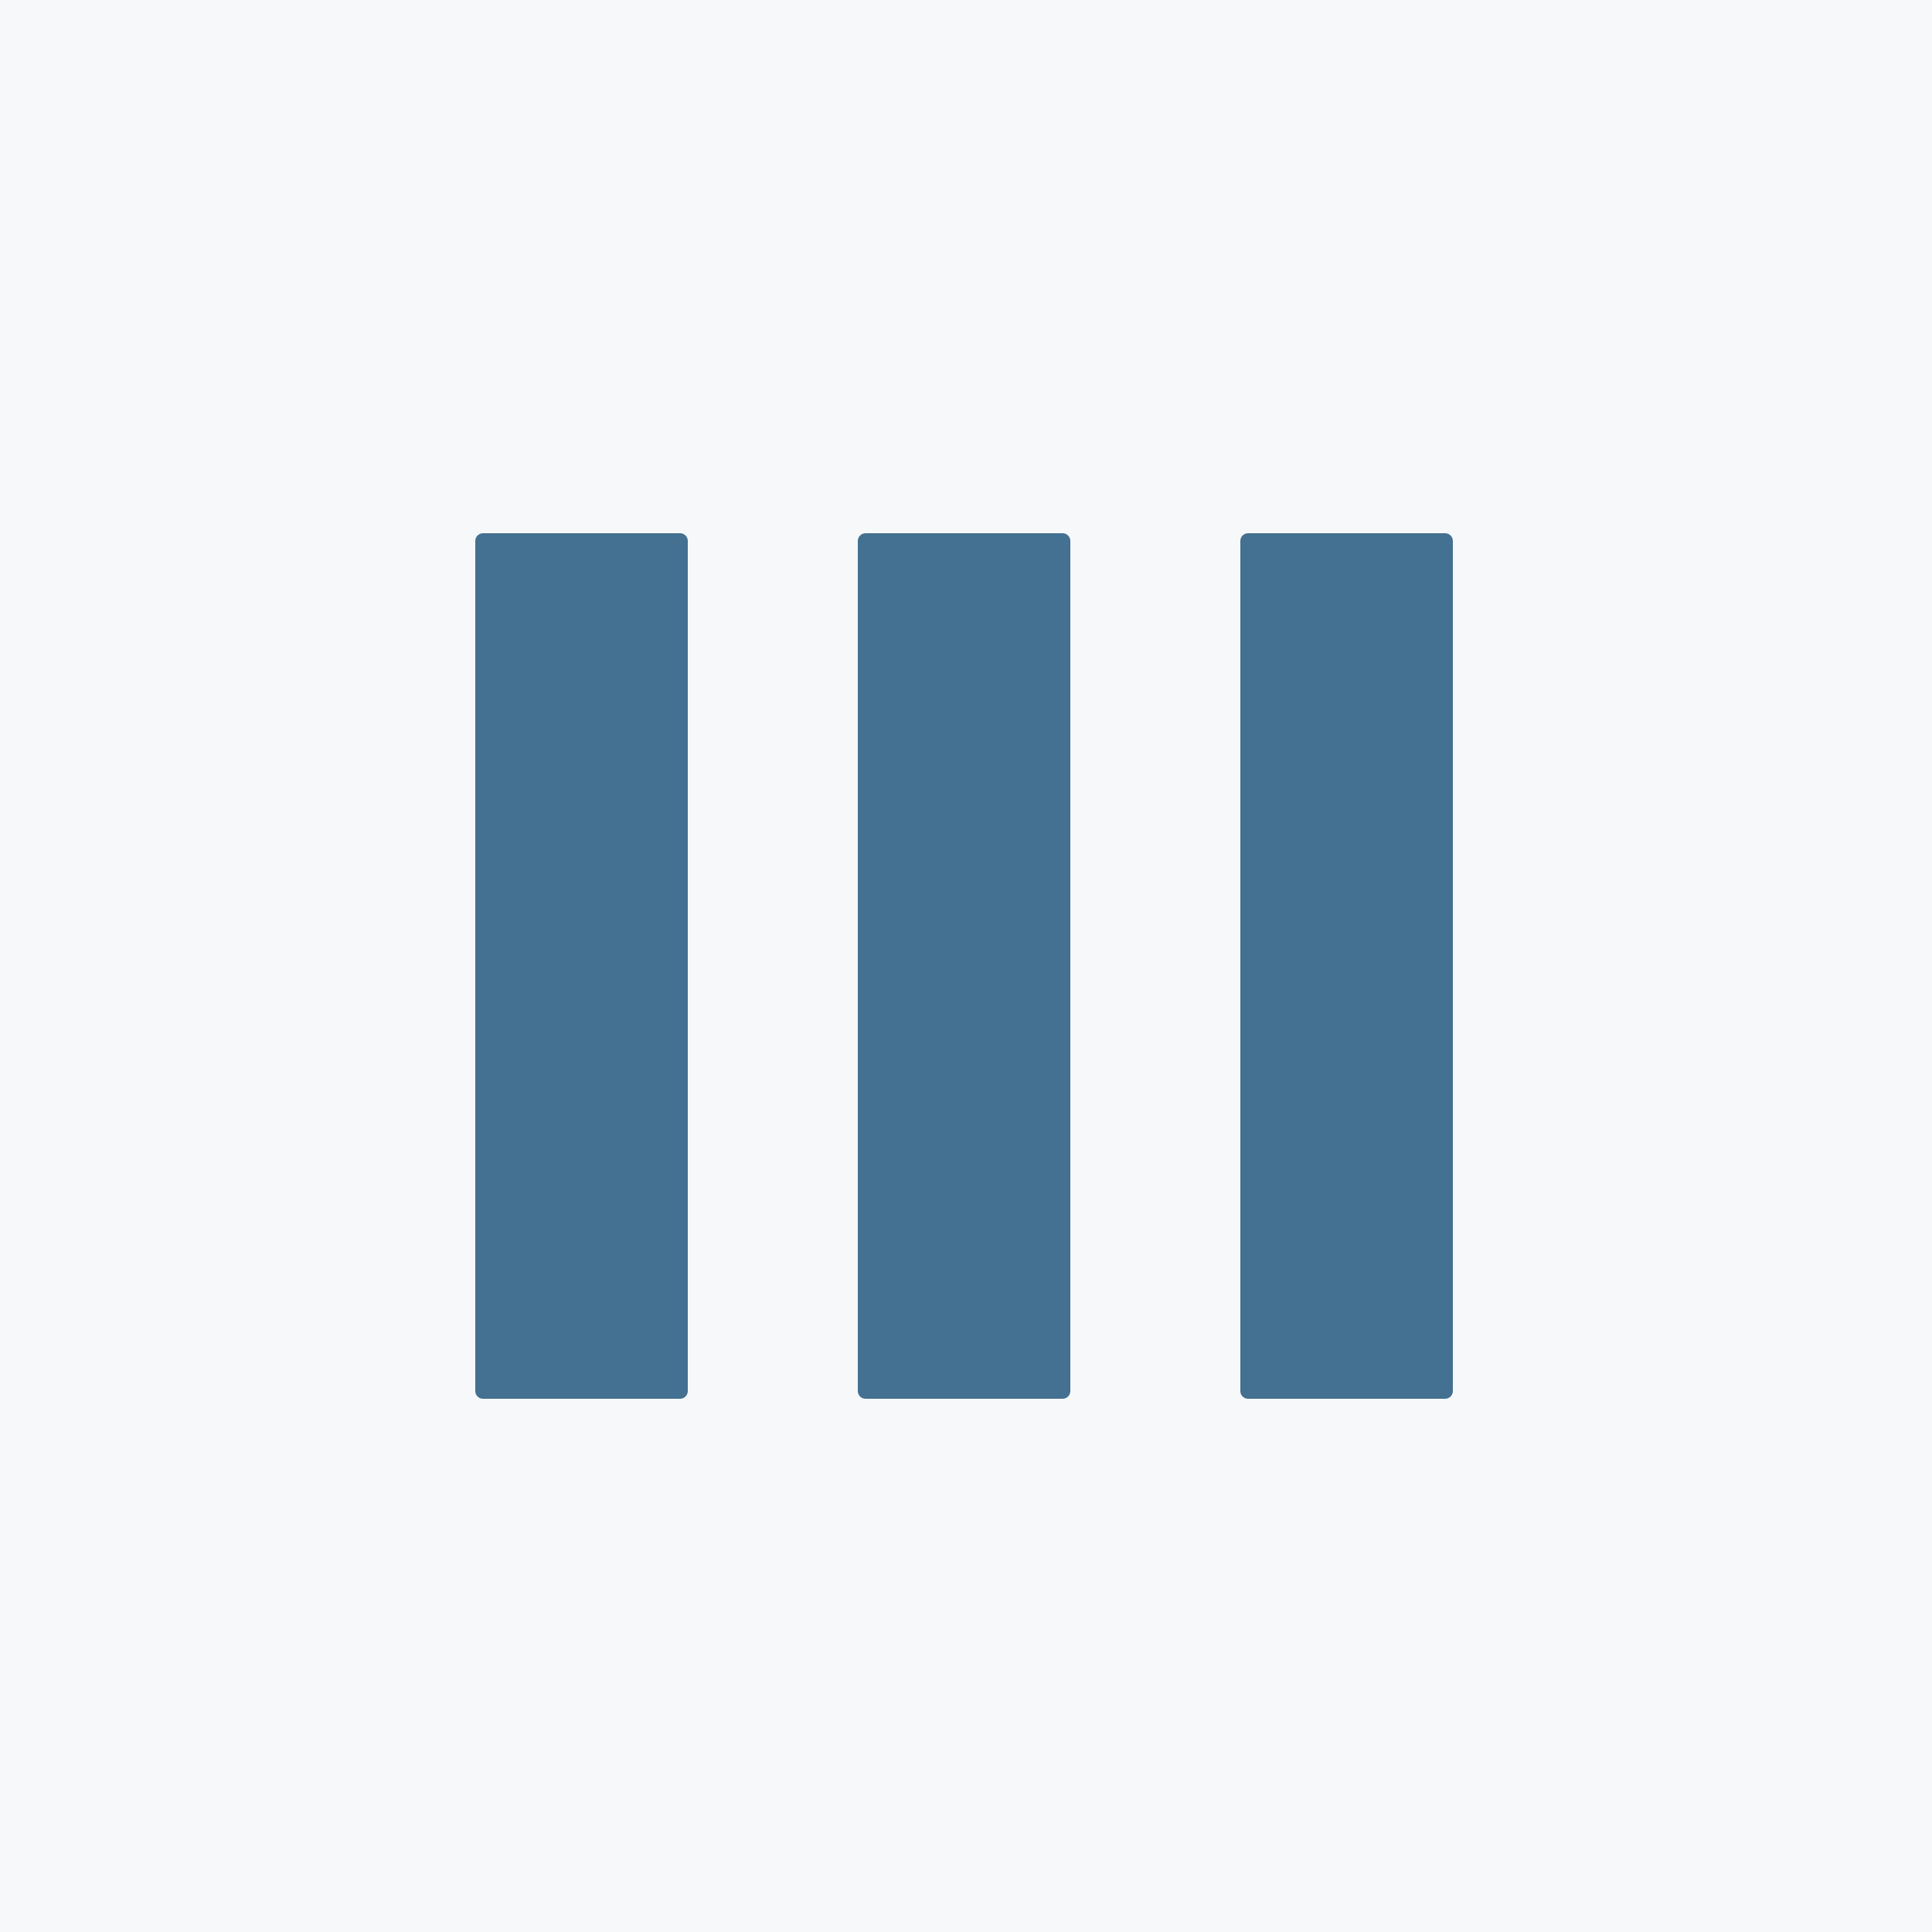
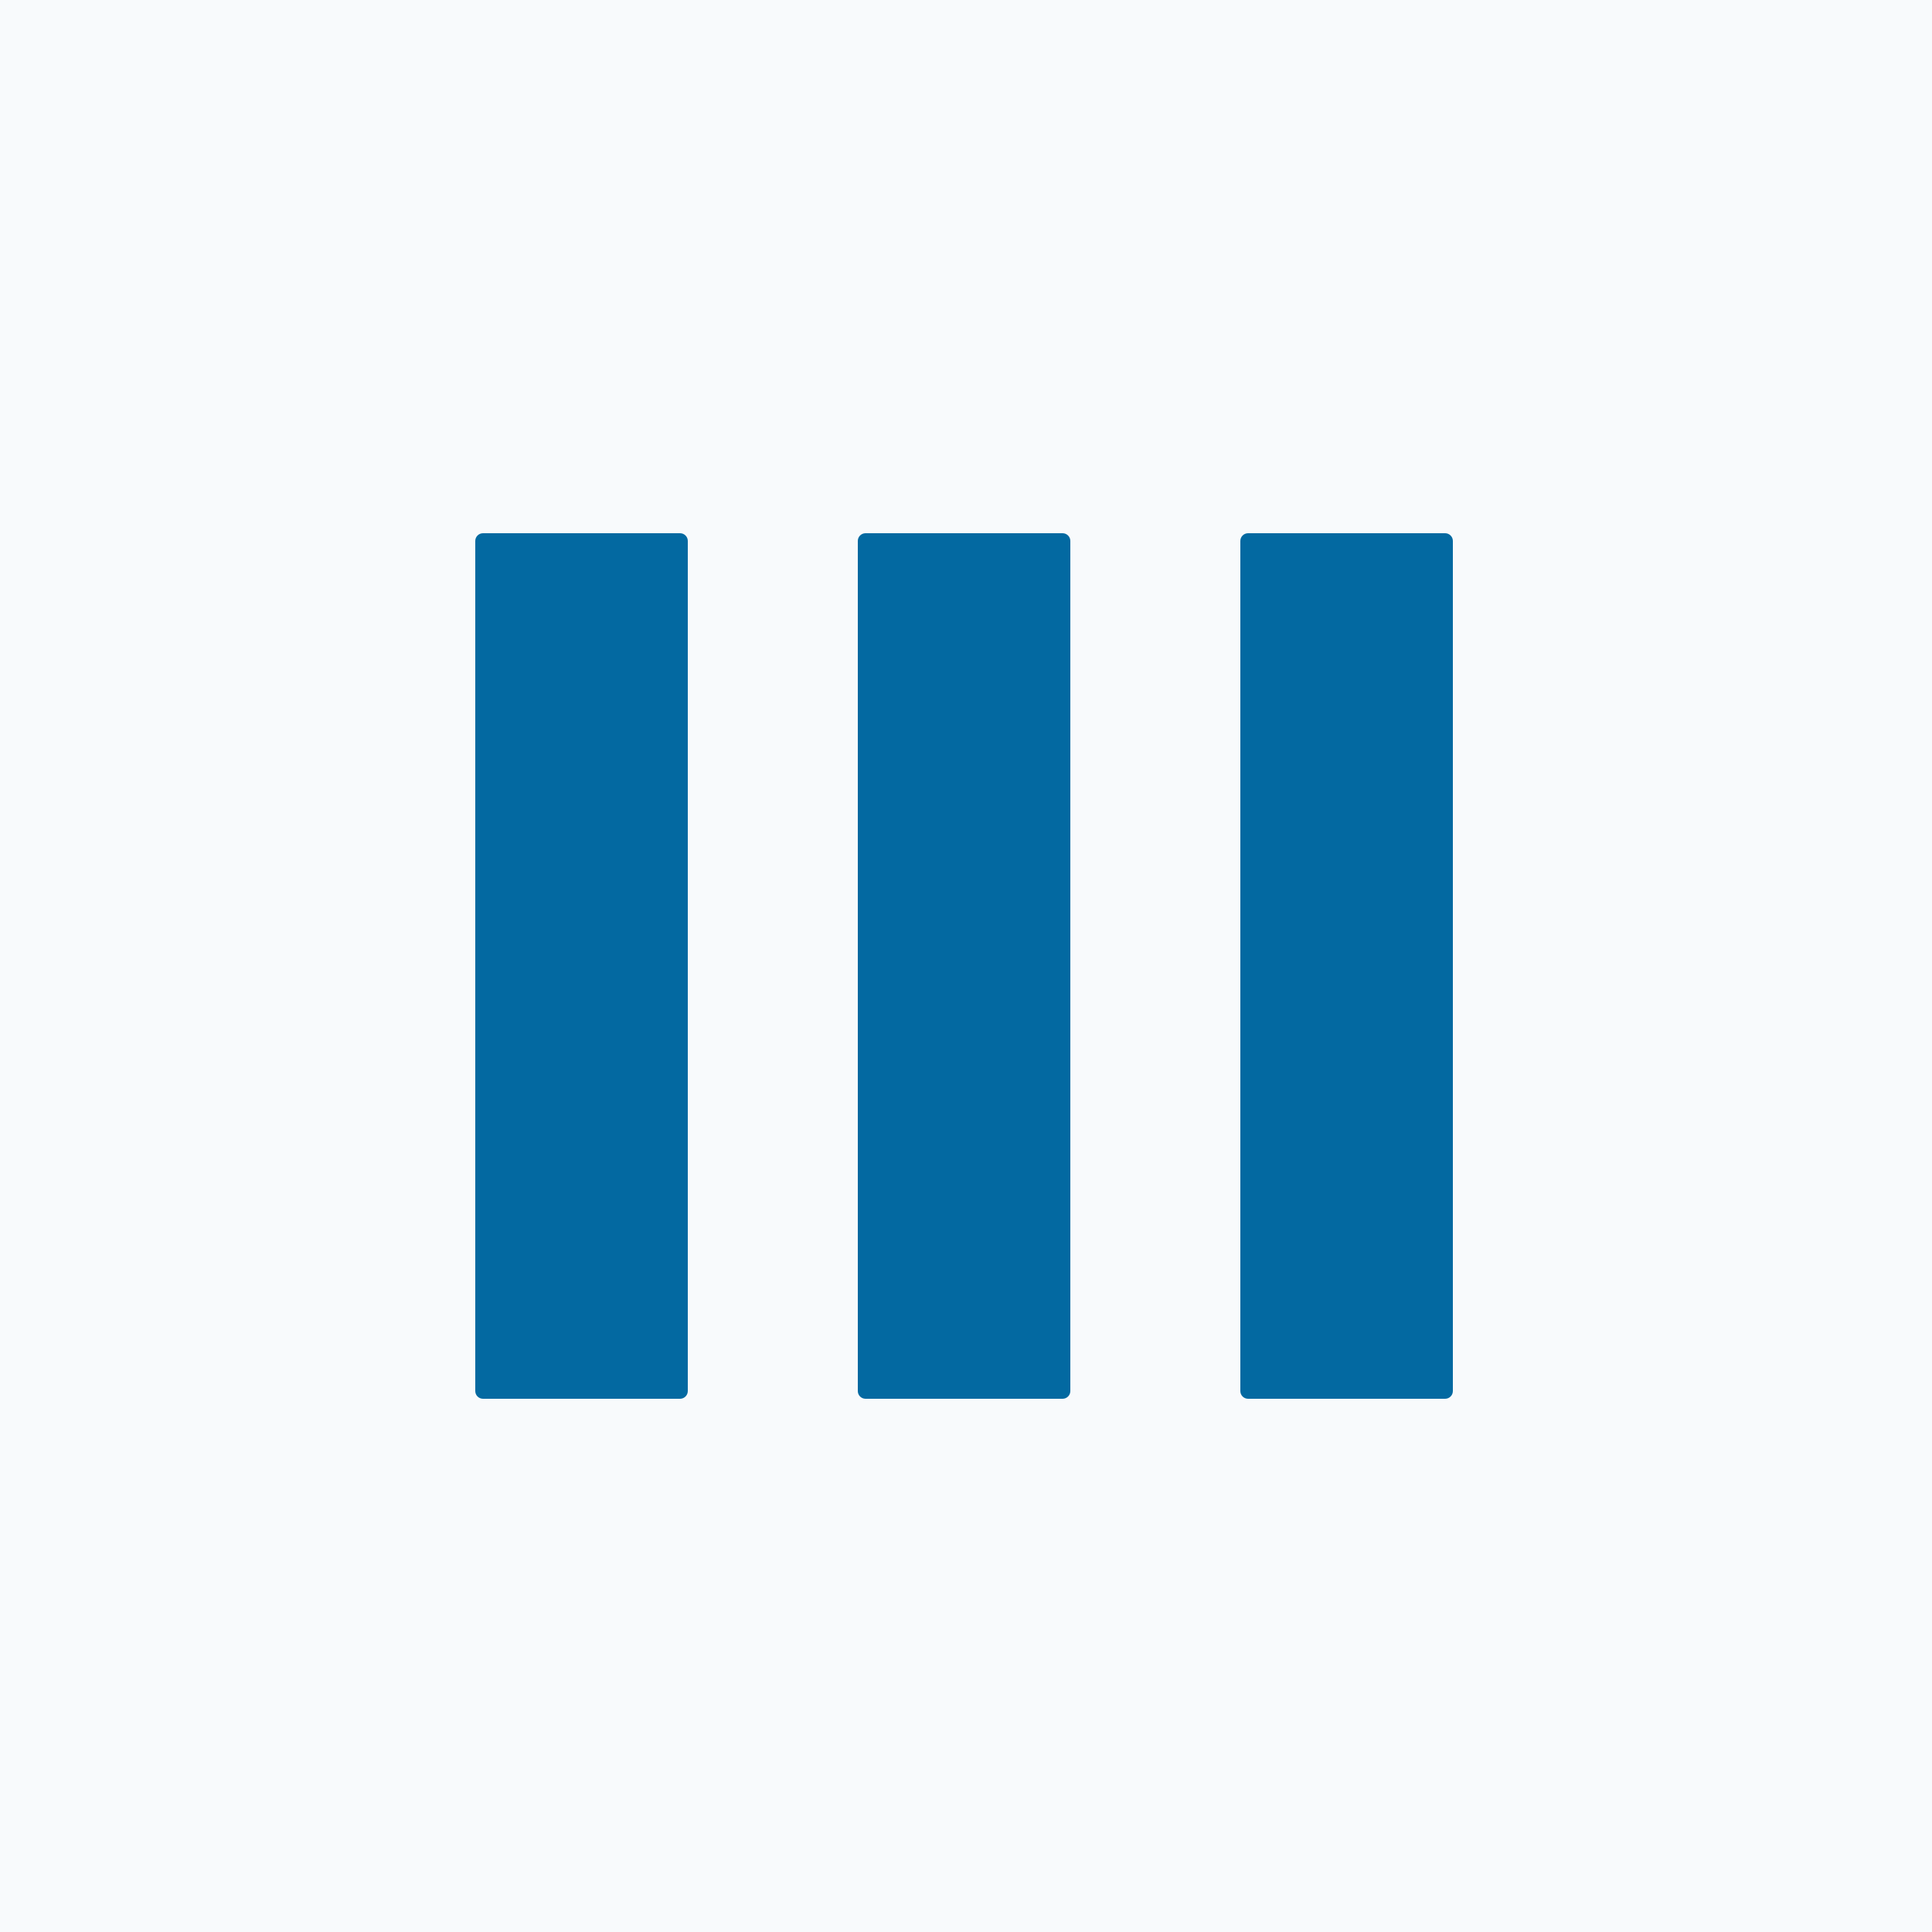
<svg xmlns="http://www.w3.org/2000/svg" width="500" height="500" viewBox="0 0 500 500" fill="none">
-   <rect width="500" height="500" fill="#1E1E1E" />
-   <rect width="500" height="500" fill="#F6F8FA" />
-   <rect x="222" y="138" width="55" height="224" rx="2" fill="#447091" />
-   <path d="M321 140C321 138.895 321.895 138 323 138H374C375.105 138 376 138.895 376 140V360C376 361.105 375.105 362 374 362H323C321.895 362 321 361.105 321 360V140Z" fill="#447091" />
-   <rect x="123" y="138" width="55" height="224" rx="2" fill="#447091" />
+   <rect width="500" height="500" fill="#F8FAFC" />
+   <rect x="222" y="138" width="55" height="224" rx="2" fill="#0369A1" />
+   <path d="M321 140C321 138.895 321.895 138 323 138H374C375.105 138 376 138.895 376 140V360C376 361.105 375.105 362 374 362H323C321.895 362 321 361.105 321 360V140Z" fill="#0369A1" />
+   <rect x="123" y="138" width="55" height="224" rx="2" fill="#0369A1" />
</svg>
